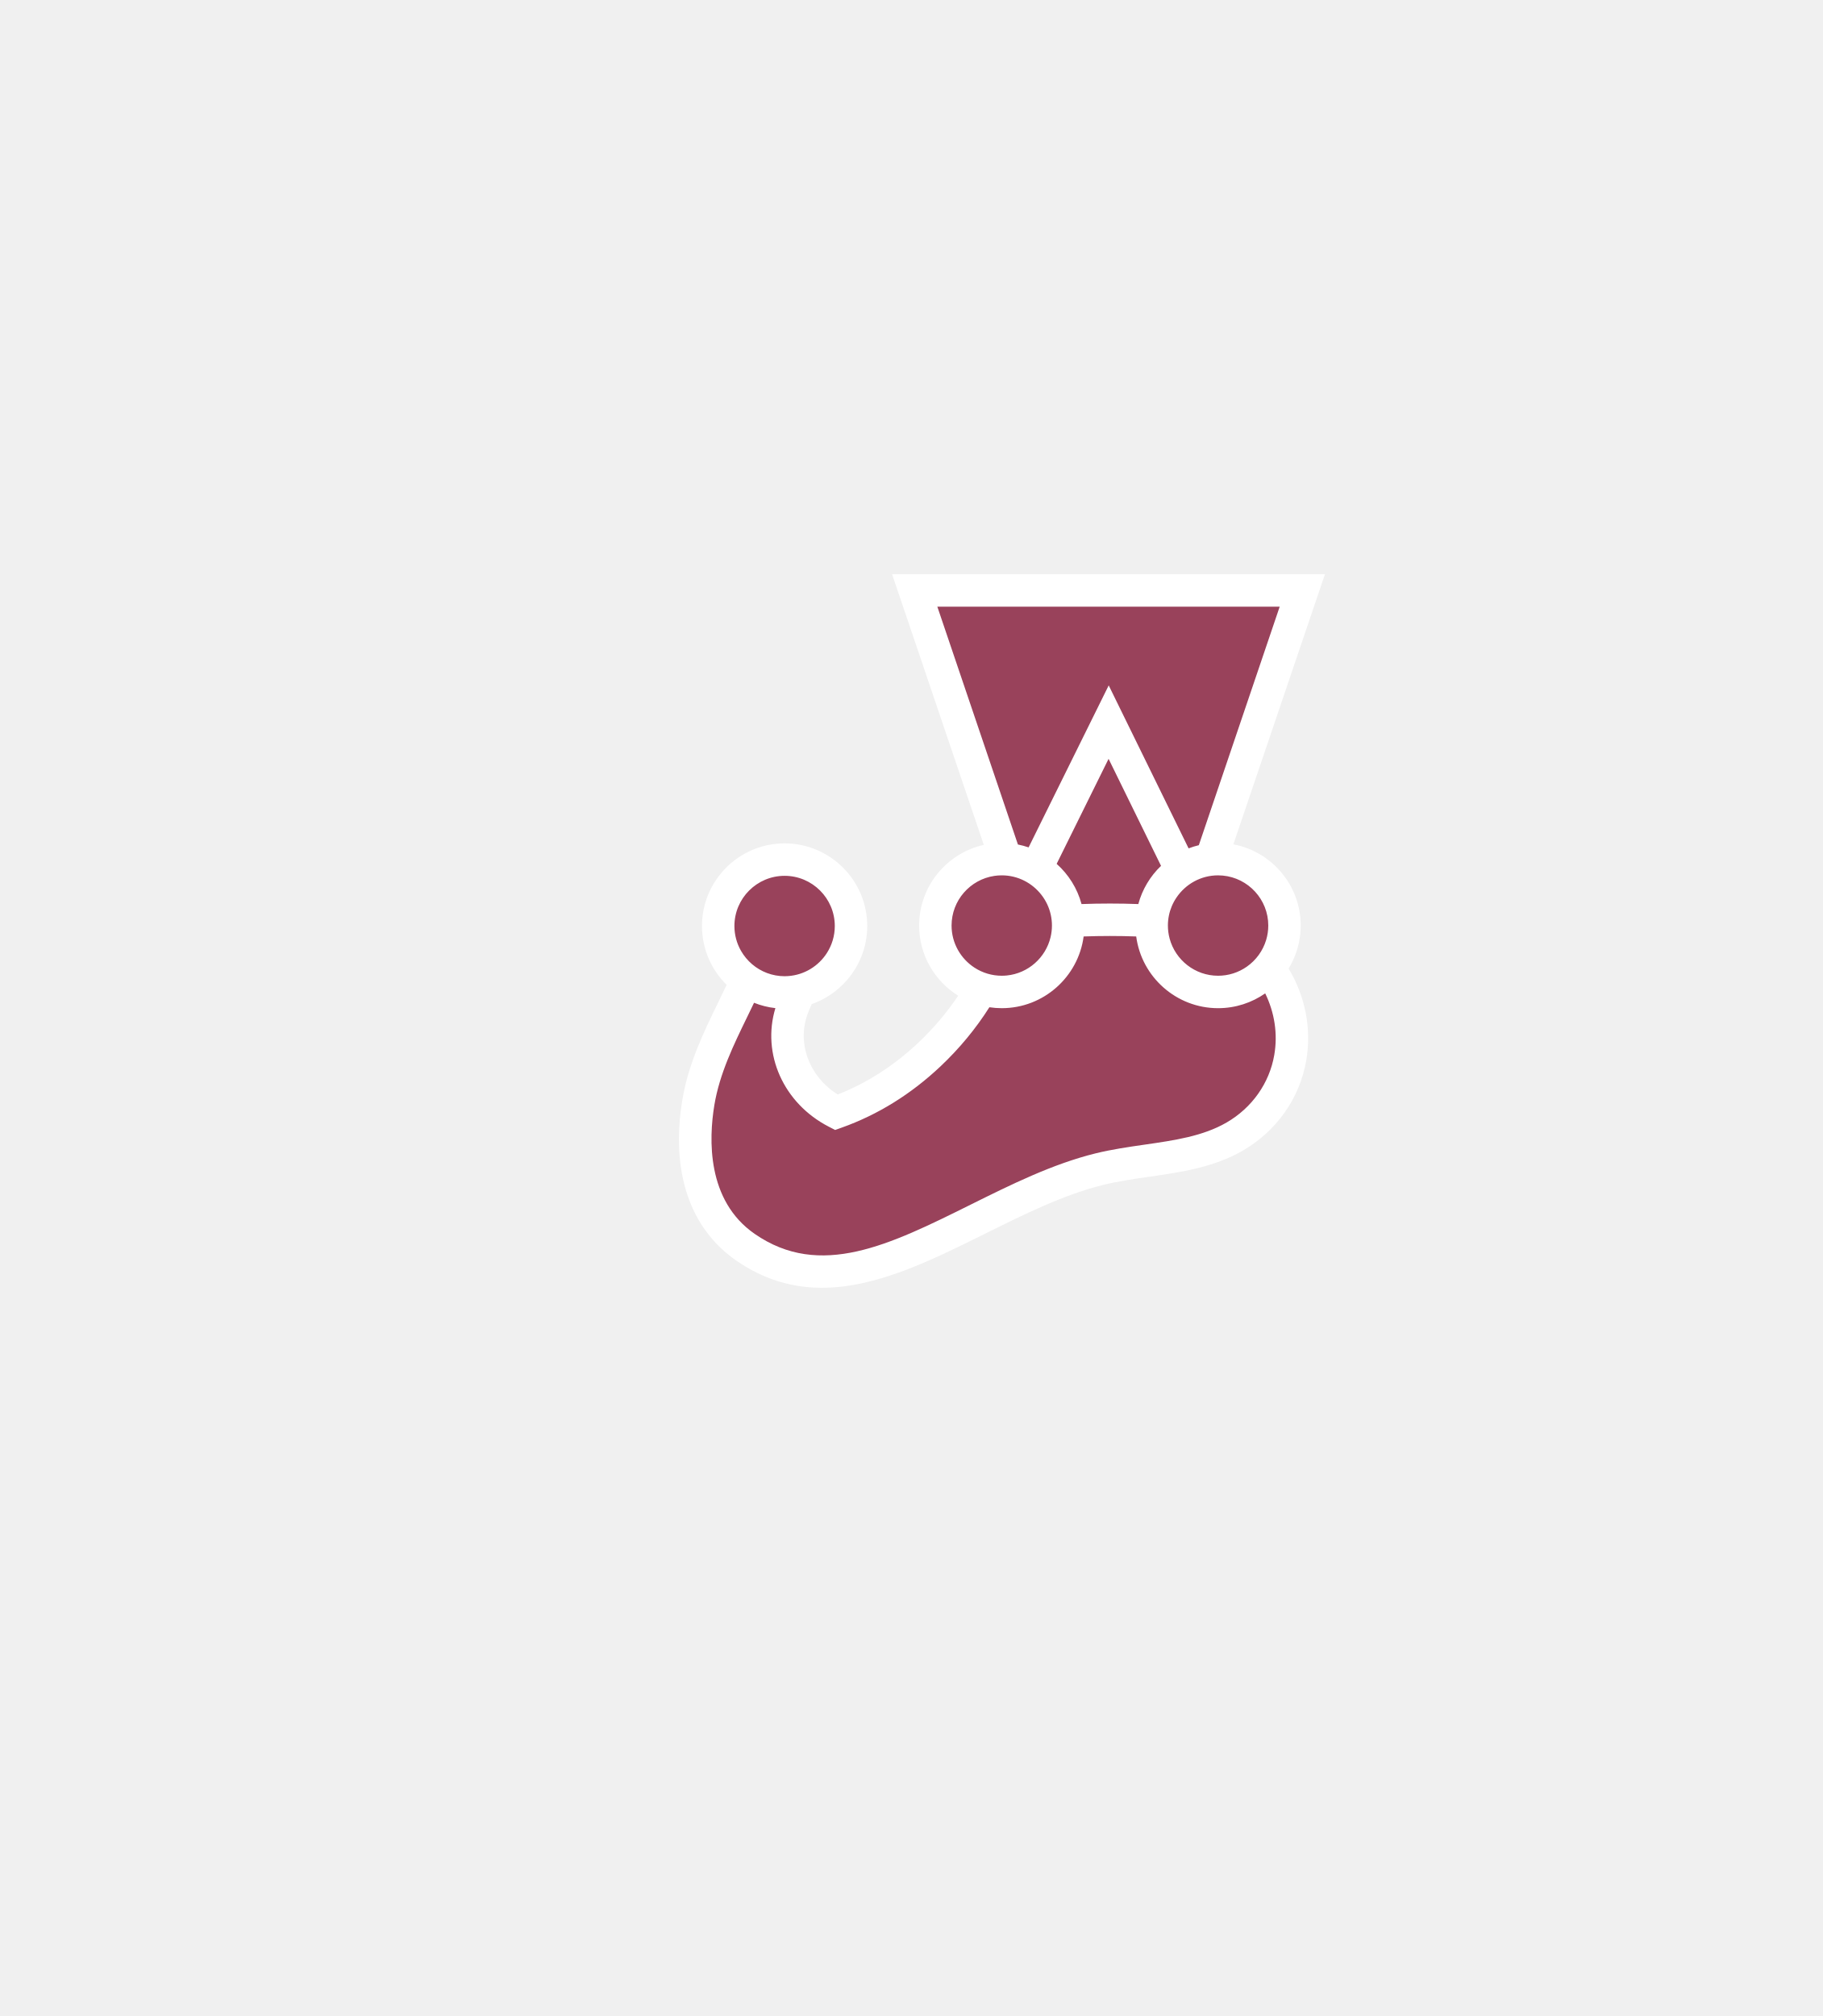
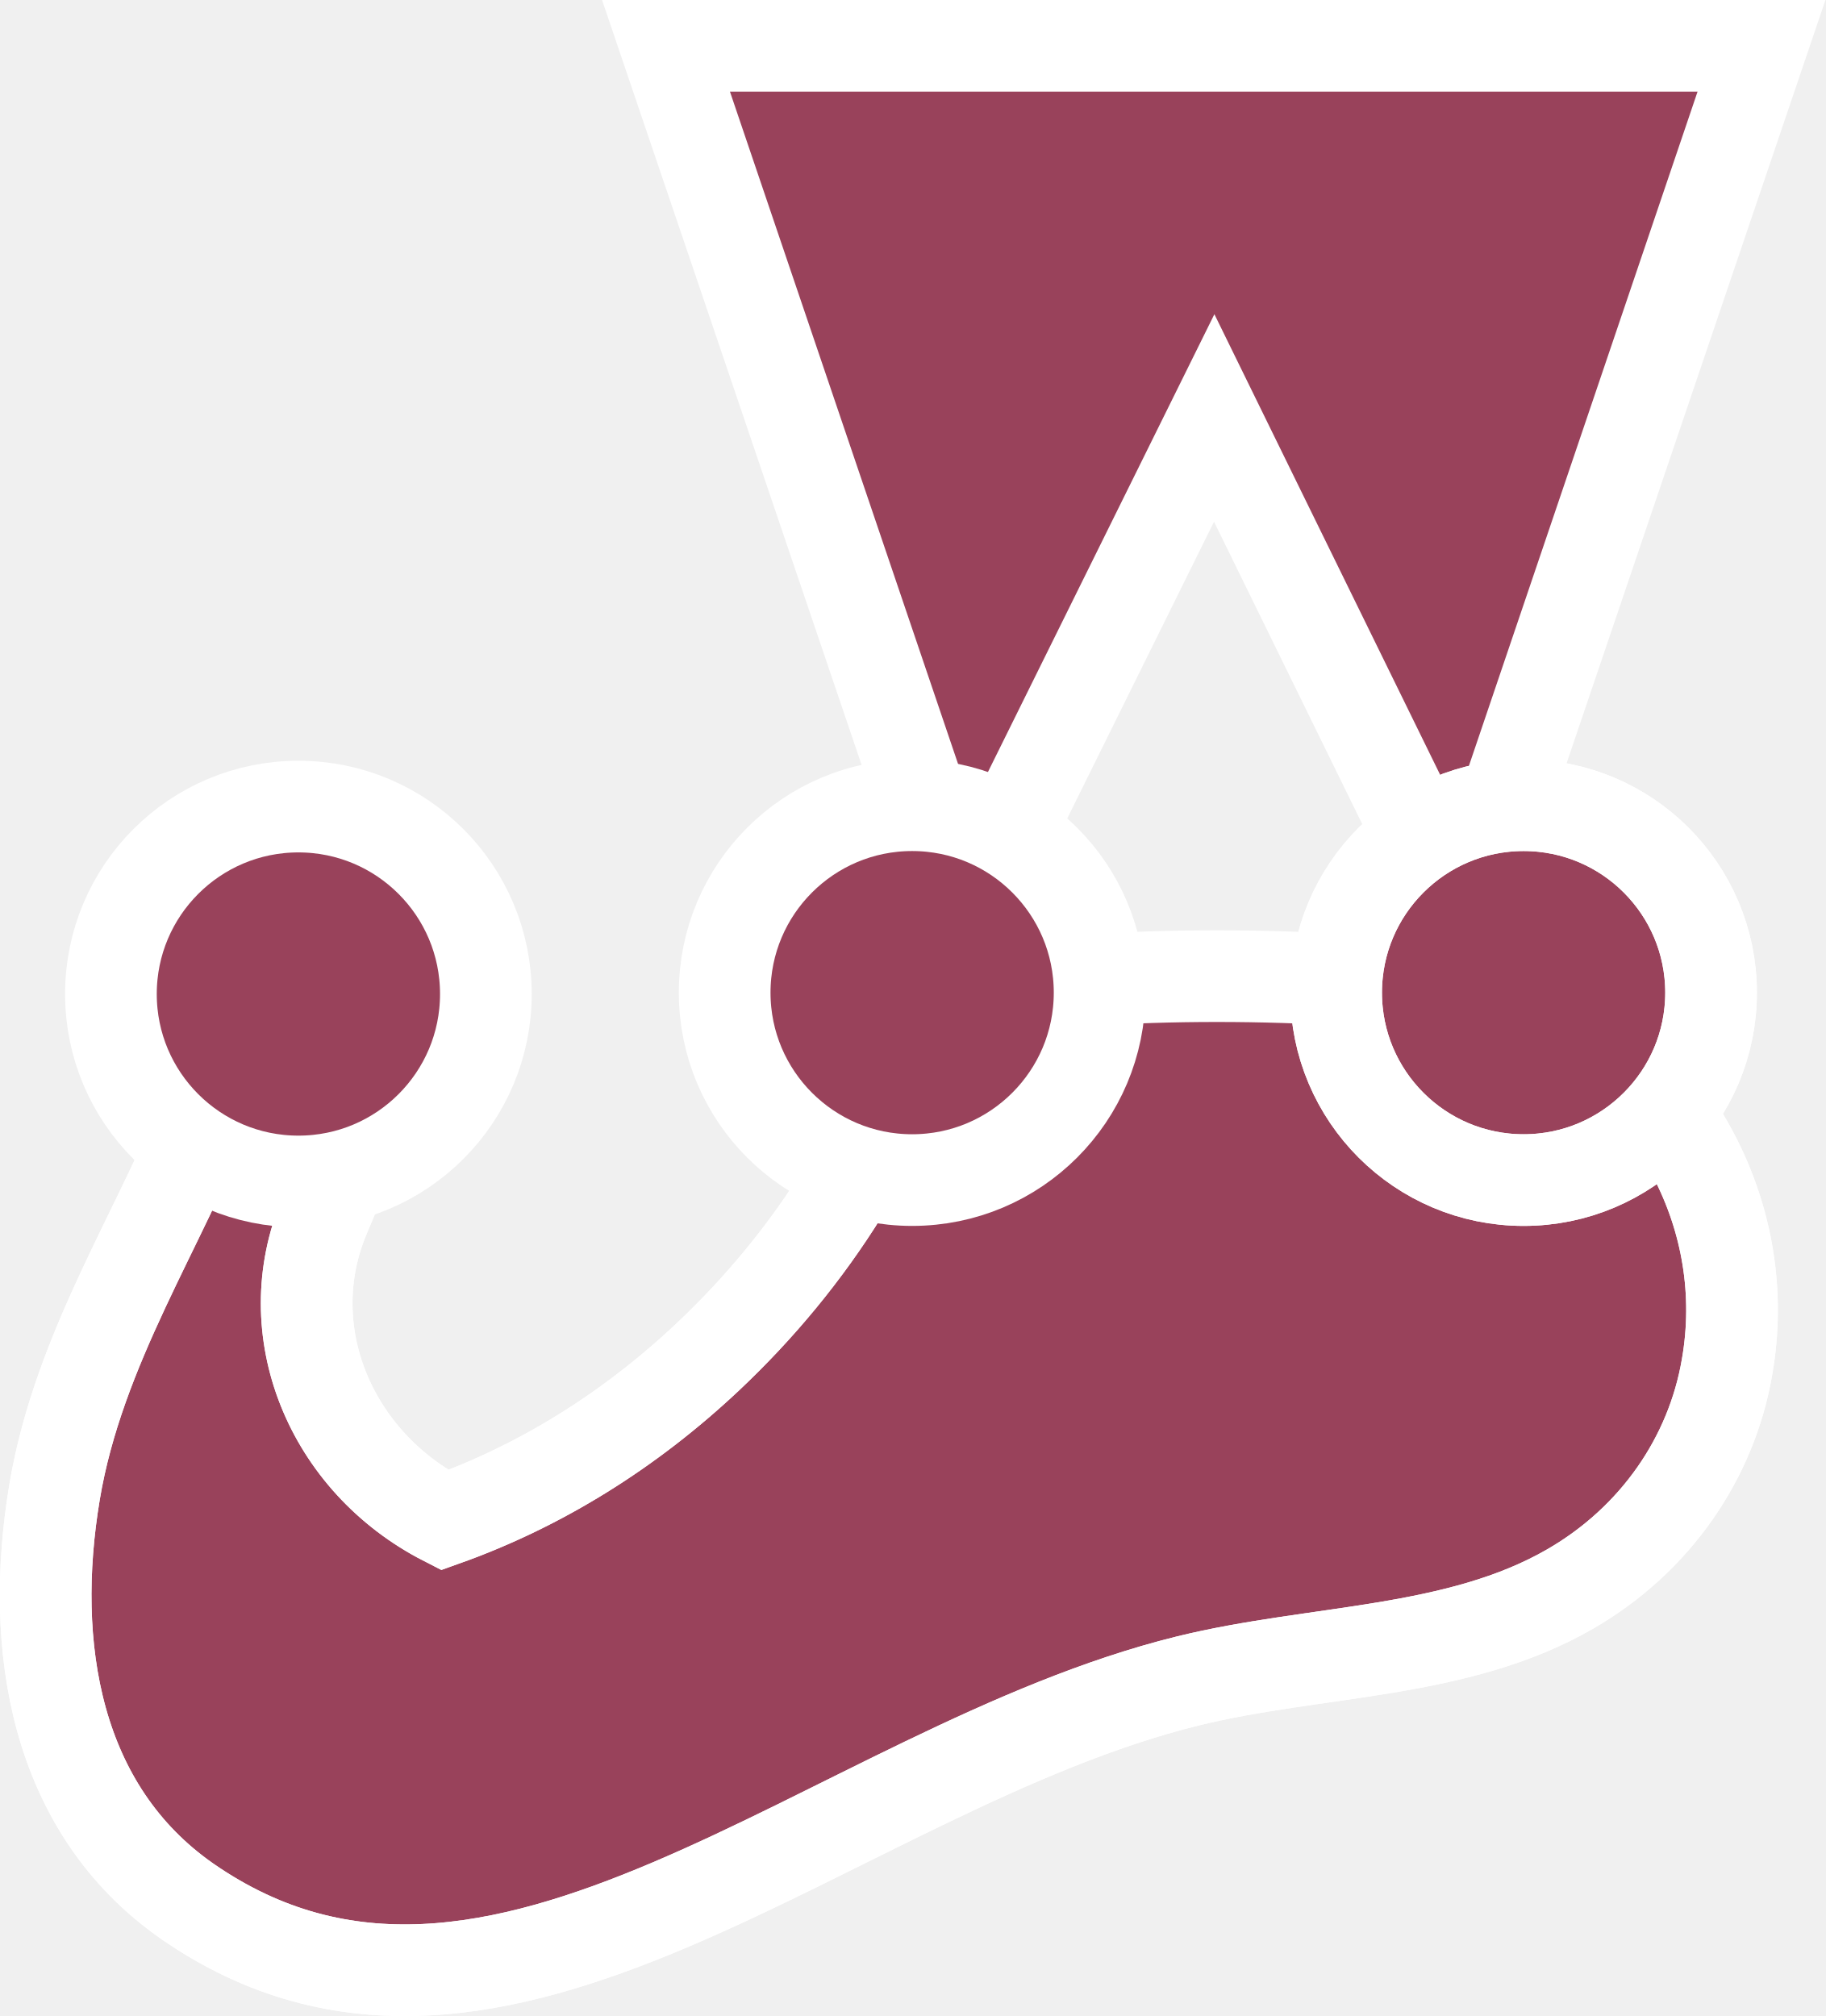
- <svg xmlns="http://www.w3.org/2000/svg" height="2500" preserveAspectRatio="xMidYMid" width="2261" viewBox="-165.831 -227.122 515.659 797.396">
-   <path d="M239.553 138.96c0-14.508-11.762-26.27-26.27-26.27-.934 0-1.854.05-2.762.146l36.082-106.42H93.267l36.032 106.327a26.318 26.318 0 0 0-1.597-.052c-14.508 0-26.27 11.76-26.27 26.27 0 11.727 7.686 21.656 18.293 25.034-5.602 9.704-12.652 18.445-20.656 25.997-10.884 10.267-23.34 18.053-36.812 22.85-16.04-8.24-23.614-26.565-16.78-42.632.772-1.815 1.56-3.654 2.313-5.485 11.62-2.712 20.28-13.129 20.28-25.576 0-14.509-11.762-26.27-26.271-26.27s-26.27 11.761-26.27 26.27c0 8.897 4.426 16.756 11.193 21.508-6.502 14.804-16.06 30.298-19.038 48.255-3.569 21.52-.012 44.364 18.601 57.265 43.348 30.044 90.402-18.625 140.014-30.86 17.98-4.433 37.717-3.719 53.558-12.893 11.896-6.89 19.739-18.309 21.964-31.128 2.2-12.664-1.006-25.273-8.378-35.497a26.158 26.158 0 0 0 6.11-16.839" fill="#99425b" />
-   <path d="M235.5 190.198c-1.932 11.13-8.806 20.851-18.858 26.674-9.371 5.427-20.6 7.047-32.49 8.761-6.369.918-12.955 1.869-19.389 3.455-17.012 4.195-33.49 12.38-49.424 20.295-31.89 15.84-59.43 29.518-85.398 11.52-19.022-13.183-18.144-37.575-15.928-50.941 2.054-12.384 7.607-23.789 12.976-34.818a796.621 796.621 0 0 0 2.722-5.634 32.453 32.453 0 0 0 8.443 2.118c-5.466 18.039 3.13 37.653 21.171 46.921l2.47 1.269 2.614-.931c14.263-5.08 27.406-13.23 39.063-24.229 7.535-7.109 14.014-14.974 19.339-23.378a32.8 32.8 0 0 0 4.891.367c16.559 0 30.271-12.379 32.393-28.367 6.778-.248 13.977-.25 20.794-.002 2.12 15.99 15.834 28.37 32.393 28.37 6.924 0 13.346-2.17 18.637-5.856 3.673 7.519 5.044 15.979 3.581 24.406zM41.8 119.295c10.948 0 19.854 8.907 19.854 19.855 0 3.932-1.154 7.599-3.135 10.687-3.3 5.147-8.91 8.675-15.355 9.115-.451.03-.906.052-1.364.052-2.44 0-4.777-.445-6.938-1.253a19.967 19.967 0 0 1-10.305-8.777 19.725 19.725 0 0 1-2.612-9.824c0-10.948 8.907-19.855 19.855-19.855zm66.049 19.666c0-9.947 7.353-18.206 16.907-19.634.962-.145 1.946-.22 2.947-.22 6.365 0 12.032 3.015 15.666 7.687a19.88 19.88 0 0 1 2.318 3.765 19.73 19.73 0 0 1 1.87 8.402c0 1.587-.192 3.13-.545 4.61-1.935 8.1-8.842 14.292-17.306 15.144-.658.066-1.326.1-2.003.1a19.734 19.734 0 0 1-10.76-3.181c-5.466-3.541-9.094-9.69-9.094-16.673zm82.865-23.61a32.721 32.721 0 0 0-8.991 15.117 304.792 304.792 0 0 0-22.458 0c-1.68-6.232-5.162-11.73-9.847-15.906l20.545-41.542zM102.216 12.834h135.437l-31.989 94.345a32.479 32.479 0 0 0-4.051 1.255l-31.6-64.463-31.69 64.078a32.502 32.502 0 0 0-4.226-1.139zm130.92 126.128c0 1.99-.297 3.912-.844 5.727a19.933 19.933 0 0 1-7.653 10.545 19.74 19.74 0 0 1-11.357 3.582c-9.167 0-16.9-6.247-19.174-14.707a19.803 19.803 0 0 1-.68-5.147c0-2.714.548-5.302 1.538-7.66a19.848 19.848 0 0 1 1.878-3.442c3.573-5.274 9.602-8.752 16.438-8.752.627 0 1.245.032 1.858.09 10.08.939 17.997 9.442 17.997 19.764zm12.833 0c0-15.958-11.498-29.273-26.642-32.117L255.553 0H84.318L120.6 107.061c-14.618 3.253-25.583 16.316-25.583 31.9 0 11.702 6.184 21.98 15.452 27.756-4.458 6.642-9.744 12.892-15.802 18.608-9.608 9.063-20.311 15.937-31.85 20.46-11.623-7.301-16.536-21.07-11.434-33.064l.4-.94.75-1.764c12.766-4.453 21.953-16.603 21.953-30.867 0-18.024-14.663-32.687-32.686-32.687S9.112 121.126 9.112 139.15c0 9.097 3.74 17.335 9.758 23.267a552.73 552.73 0 0 1-3.418 7.11c-5.503 11.301-11.739 24.11-14.098 38.335-4.684 28.25 2.872 50.833 21.277 63.588 11.168 7.74 22.51 10.784 33.923 10.784 21.49 0 43.23-10.797 64.493-21.359 15.313-7.605 31.148-15.47 46.789-19.328 5.82-1.435 11.808-2.299 18.148-3.213 12.573-1.814 25.573-3.689 37.089-10.358 13.349-7.732 22.486-20.702 25.07-35.582 2.218-12.775-.451-25.57-6.961-36.422a32.488 32.488 0 0 0 4.787-17.011z" fill="#fff" />
+ <svg xmlns="http://www.w3.org/2000/svg" enable-background="new 0 0 398.3 439.9" viewBox="0 0 398.3 439.9">
+   <path d="m334.9 218.1c-.5.3-18.3-2.7-40.7-4.2-18.2-1.2-39.5-1.2-56.7 0-14 .9-32.4-6.1-34.6 2.3-8.2 31.4-26 58.7-48.5 79.9-17 16-36.4 28.1-57.4 35.6-25-12.8-36.8-41.4-26.2-66.4 8.4-19.9 18.3-41.7.1-46.7-13.2-3.6-20.5 9-25.5 22.5-9.7 25.9-28.2 52.7-33.5 84.5-5.6 33.5 0 69.1 29 89.3 67.6 46.8 140.9-29 218.2-48.1 28-6.9 58.8-5.8 83.5-20.1 18.5-10.7 30.8-28.5 34.2-48.5 5.6-32.2-11.1-64.1-41.9-80.1z" fill="#99425b" stroke="#fff" stroke-width="20" />
+   <path d="m202.9 216.2c-8.2 31.4-26 58.7-48.5 79.9-17 16-36.4 28.1-57.4 35.6-25-12.8-36.8-41.4-26.2-66.4 8.4-19.9 18.3-41.7.1-46.7-13.2-3.6-20.5 9-25.5 22.5-9.7 25.9-28.2 52.7-33.5 84.5-5.6 33.5 0 69.1 29 89.3 67.6 46.8 140.9-29 218.2-48.1 28-6.9 58.8-5.8 83.5-20.1 18.5-10.7 30.8-28.5 34.2-48.5 5.6-32.1-11.1-64.1-41.9-80" fill="none" stroke="#fff" stroke-width="20" />
+   <path d="m264.9 91.2 54.3 110.8 65.1-192h-239l65 191.6z" fill="#99425b" />
+   <path d="m264.9 91.2 54.3 110.8 65.1-192h-239l65 191.6z" fill="none" stroke="#fff" stroke-width="20" />
+   <circle cx="199" cy="216.6" fill="#99425b" r="40.9" />
+   <g stroke="#fff" stroke-width="20">
+     <circle cx="199" cy="216.6" fill="none" r="40.9" />
+     <circle cx="332.4" cy="216.6" fill="#99425b" r="40.9" />
+     <circle cx="332.4" cy="216.6" fill="none" r="40.9" />
+   </g>
+   <circle cx="65.1" cy="216.9" fill="#99425b" r="40.9" />
+   <circle cx="65.1" cy="216.9" fill="none" r="40.9" stroke="#fff" stroke-width="20" />
</svg>
